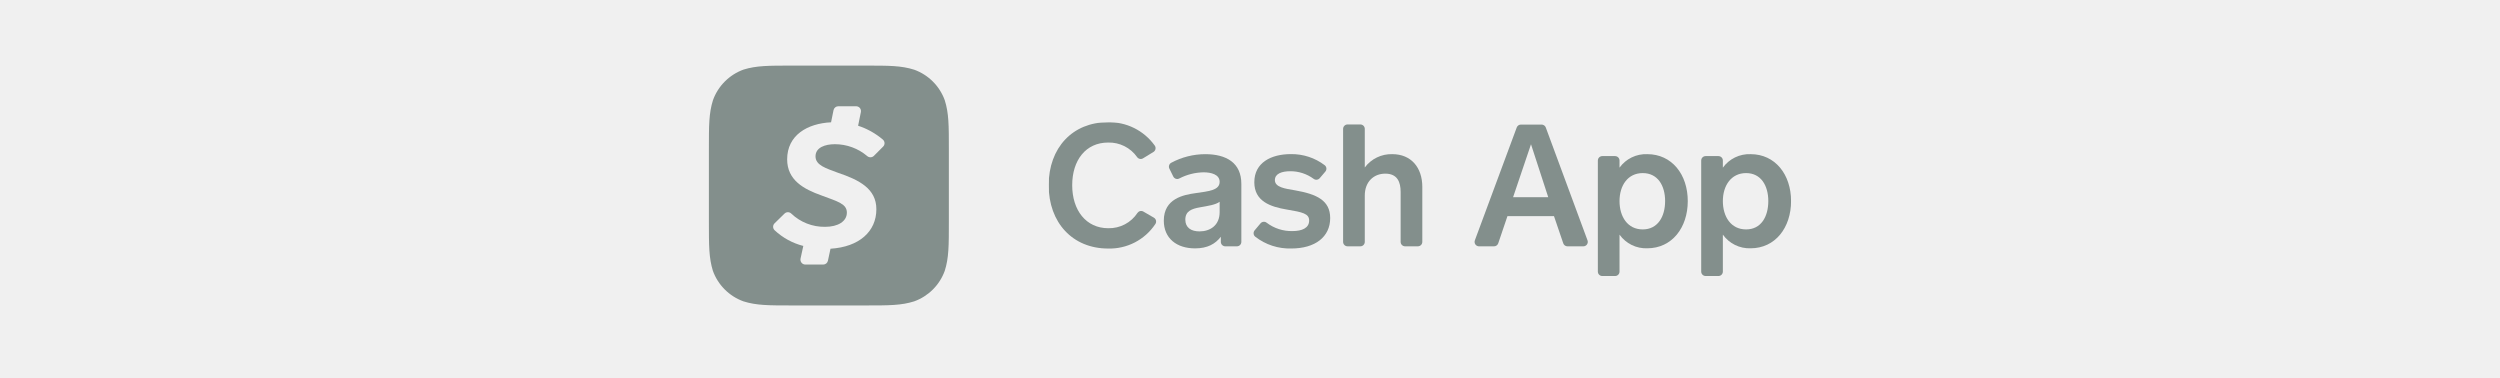
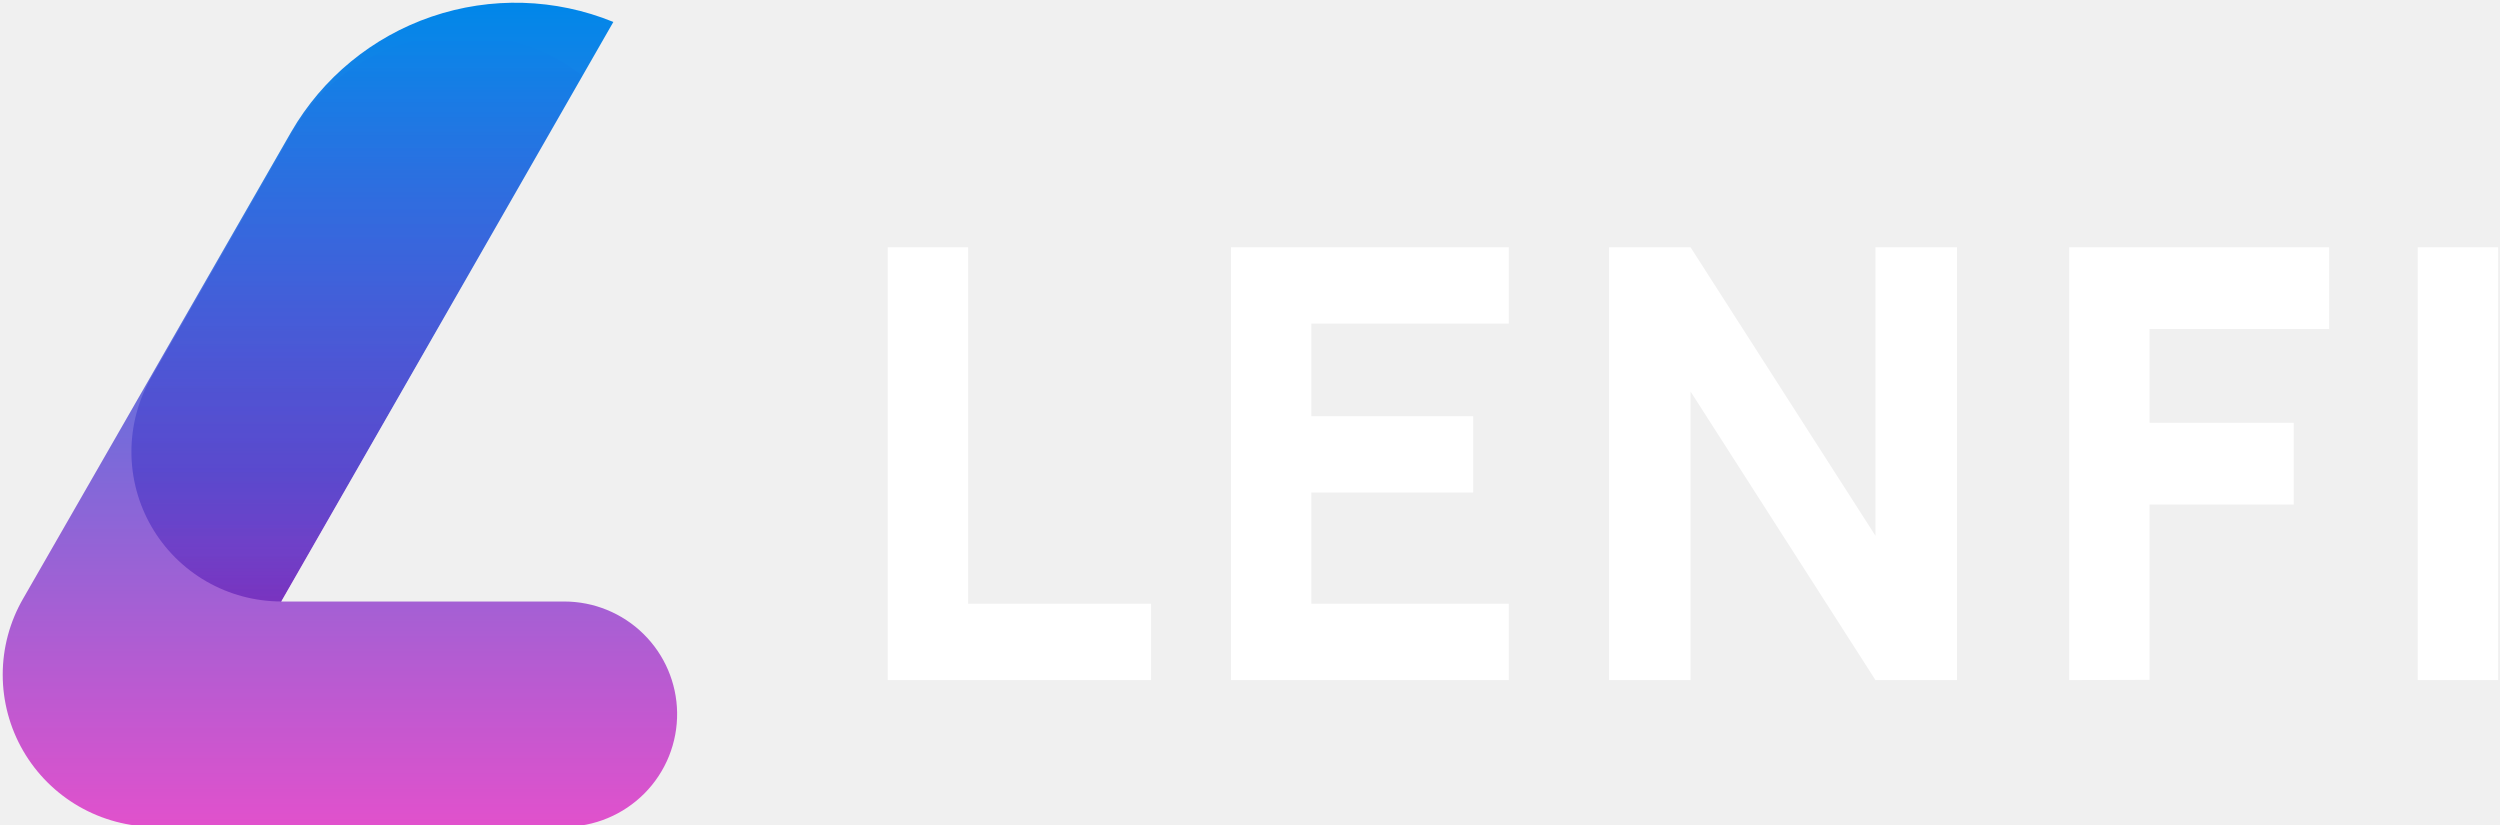
- <svg xmlns="http://www.w3.org/2000/svg" width="305" height="46" viewBox="0 0 305 46" fill="none">
-   <mask id="mask0_87_2608" style="mask-type:luminance" maskUnits="userSpaceOnUse" x="127" y="14" width="92" height="20">
-     <path d="M218.52 14.913H127.938V33.676H218.52V14.913Z" fill="white" />
-   </mask>
-   <g mask="url(#mask0_87_2608)">
-     <path d="M139.453 19.315C139.338 19.386 139.201 19.412 139.067 19.386C138.934 19.36 138.815 19.285 138.735 19.176C138.338 18.608 137.805 18.147 137.186 17.835C136.566 17.524 135.879 17.371 135.186 17.391C132.476 17.391 130.809 19.535 130.809 22.596C130.809 25.658 132.503 27.843 135.213 27.843C135.917 27.859 136.614 27.695 137.237 27.368C137.86 27.04 138.39 26.559 138.776 25.97C138.854 25.859 138.97 25.781 139.102 25.751C139.235 25.722 139.373 25.743 139.491 25.811L140.774 26.556C140.84 26.594 140.897 26.645 140.942 26.707C140.986 26.768 141.018 26.838 141.034 26.913C141.049 26.987 141.05 27.064 141.034 27.138C141.019 27.213 140.988 27.283 140.944 27.345C140.314 28.288 139.456 29.056 138.449 29.576C137.442 30.097 136.319 30.354 135.186 30.322C130.874 30.322 127.938 27.179 127.938 22.596C127.938 18.014 130.874 14.912 135.142 14.912C136.256 14.881 137.361 15.123 138.36 15.618C139.359 16.113 140.222 16.845 140.873 17.75C140.917 17.811 140.949 17.88 140.966 17.953C140.982 18.027 140.984 18.103 140.97 18.177C140.956 18.251 140.927 18.321 140.884 18.384C140.842 18.446 140.787 18.499 140.723 18.539L139.453 19.315Z" fill="#838F8C" />
-     <path d="M148.942 29.51V28.887C148.264 29.761 147.316 30.302 145.795 30.302C143.546 30.302 141.984 29.073 141.984 26.916C141.984 24.23 144.379 23.769 145.859 23.563C147.441 23.332 148.796 23.224 148.796 22.188C148.796 21.27 147.732 21.023 146.835 21.023C145.806 21.04 144.794 21.296 143.881 21.771C143.817 21.806 143.747 21.828 143.675 21.835C143.603 21.842 143.53 21.834 143.46 21.812C143.391 21.791 143.327 21.755 143.272 21.708C143.217 21.66 143.172 21.602 143.14 21.537L142.665 20.576C142.602 20.45 142.591 20.305 142.632 20.171C142.674 20.038 142.766 19.925 142.889 19.858C144.166 19.172 145.592 18.811 147.041 18.808C149.622 18.808 151.444 19.868 151.444 22.431V29.51C151.444 29.654 151.387 29.791 151.286 29.893C151.184 29.995 151.046 30.052 150.903 30.052H149.48C149.337 30.051 149.2 29.994 149.099 29.892C148.998 29.79 148.942 29.653 148.942 29.51ZM148.796 24.616C148.295 24.992 147.377 25.117 146.398 25.293C145.419 25.47 144.609 25.73 144.609 26.794C144.609 27.773 145.318 28.23 146.337 28.23C147.607 28.23 148.796 27.522 148.796 25.876V24.616Z" fill="#838F8C" />
-     <path d="M153.785 27.247C153.877 27.14 154.006 27.073 154.147 27.059C154.287 27.046 154.427 27.088 154.537 27.176C155.441 27.86 156.55 28.218 157.683 28.192C158.852 28.192 159.716 27.816 159.716 26.902C159.716 26.069 158.923 25.886 157.006 25.567C154.974 25.229 153.026 24.551 153.026 22.235C153.026 19.82 155.109 18.801 157.484 18.801C158.973 18.778 160.427 19.255 161.612 20.155C161.671 20.2 161.719 20.257 161.755 20.321C161.79 20.386 161.813 20.457 161.82 20.53C161.827 20.604 161.818 20.678 161.796 20.748C161.773 20.818 161.736 20.882 161.687 20.938L161.01 21.734C160.92 21.84 160.792 21.909 160.654 21.924C160.516 21.94 160.376 21.902 160.264 21.818C159.437 21.21 158.436 20.884 157.409 20.89C156.393 20.89 155.536 21.181 155.536 21.971C155.536 22.848 156.766 23.014 157.995 23.22C160.617 23.681 162.283 24.43 162.283 26.607C162.283 28.9 160.451 30.316 157.541 30.316C155.95 30.364 154.393 29.855 153.138 28.876C153.082 28.831 153.036 28.774 153.001 28.71C152.967 28.646 152.946 28.576 152.94 28.503C152.933 28.431 152.941 28.358 152.963 28.289C152.985 28.22 153.02 28.156 153.067 28.101L153.785 27.247Z" fill="#838F8C" />
-     <path d="M163.859 29.509V15.725C163.859 15.581 163.916 15.443 164.018 15.341C164.12 15.24 164.257 15.183 164.401 15.183H165.963C166.106 15.183 166.244 15.24 166.346 15.341C166.447 15.443 166.504 15.581 166.504 15.725V20.429C166.892 19.91 167.4 19.491 167.983 19.209C168.567 18.926 169.209 18.788 169.858 18.806C172.171 18.806 173.522 20.453 173.522 22.803V29.509C173.522 29.653 173.466 29.79 173.364 29.892C173.262 29.994 173.124 30.051 172.98 30.051H171.419C171.275 30.051 171.137 29.994 171.036 29.892C170.934 29.79 170.877 29.653 170.877 29.509V23.413C170.877 22.244 170.505 21.184 169.004 21.184C167.588 21.184 166.504 22.183 166.504 23.849V29.509C166.504 29.653 166.447 29.79 166.346 29.892C166.244 29.994 166.106 30.051 165.963 30.051H164.401C164.257 30.051 164.12 29.994 164.018 29.892C163.916 29.79 163.859 29.653 163.859 29.509Z" fill="#838F8C" />
-     <path d="M190.717 29.684L189.586 26.368H183.909L182.785 29.684C182.748 29.791 182.679 29.885 182.587 29.951C182.494 30.018 182.383 30.053 182.27 30.053H180.441C180.353 30.053 180.267 30.032 180.19 29.991C180.112 29.951 180.045 29.892 179.995 29.82C179.945 29.748 179.913 29.665 179.903 29.578C179.892 29.491 179.902 29.403 179.933 29.321L185.047 15.537C185.088 15.436 185.158 15.35 185.249 15.289C185.339 15.229 185.447 15.197 185.555 15.198H188.071C188.18 15.197 188.287 15.229 188.378 15.289C188.469 15.35 188.539 15.436 188.58 15.537L193.677 29.325C193.707 29.407 193.717 29.494 193.706 29.581C193.694 29.667 193.663 29.75 193.613 29.821C193.563 29.892 193.496 29.951 193.419 29.991C193.342 30.032 193.256 30.053 193.169 30.053H191.232C191.118 30.053 191.007 30.018 190.915 29.951C190.822 29.885 190.753 29.791 190.717 29.684ZM186.782 17.599L184.597 24.058H188.884L186.782 17.599Z" fill="#838F8C" />
-     <path d="M197.582 19.6V20.453C197.967 19.92 198.477 19.49 199.068 19.203C199.66 18.916 200.313 18.78 200.969 18.807C203.971 18.807 205.908 21.286 205.908 24.534C205.908 27.782 203.971 30.292 200.969 30.292C200.311 30.317 199.657 30.178 199.065 29.887C198.474 29.596 197.965 29.162 197.582 28.626V33.133C197.582 33.277 197.526 33.415 197.424 33.517C197.322 33.618 197.184 33.675 197.04 33.675H195.479C195.335 33.675 195.197 33.618 195.096 33.517C194.994 33.415 194.938 33.277 194.938 33.133V19.586C194.938 19.442 194.994 19.305 195.096 19.203C195.197 19.101 195.335 19.044 195.479 19.044H197.027C197.101 19.042 197.173 19.055 197.242 19.083C197.31 19.11 197.372 19.151 197.424 19.203C197.476 19.255 197.517 19.317 197.544 19.385C197.571 19.453 197.584 19.526 197.582 19.6ZM200.414 27.989C202.246 27.989 203.144 26.428 203.144 24.534C203.144 22.641 202.246 21.117 200.414 21.117C198.581 21.117 197.582 22.638 197.582 24.534C197.582 26.431 198.562 27.989 200.414 27.989Z" fill="#838F8C" />
-     <path d="M210.189 19.599V20.453C210.573 19.92 211.084 19.491 211.675 19.204C212.266 18.917 212.919 18.78 213.576 18.807C216.573 18.807 218.51 21.286 218.51 24.534C218.51 27.782 216.573 30.292 213.576 30.292C212.917 30.316 212.263 30.176 211.672 29.885C211.081 29.594 210.571 29.162 210.189 28.625V33.133C210.189 33.277 210.131 33.415 210.03 33.516C209.928 33.618 209.79 33.675 209.647 33.675H208.089C207.945 33.675 207.807 33.618 207.706 33.516C207.604 33.415 207.547 33.277 207.547 33.133V19.586C207.546 19.515 207.56 19.444 207.587 19.378C207.614 19.312 207.654 19.252 207.704 19.202C207.755 19.151 207.815 19.111 207.88 19.084C207.947 19.057 208.017 19.044 208.089 19.044H209.647C209.719 19.044 209.791 19.058 209.858 19.086C209.925 19.113 209.985 19.155 210.036 19.206C210.086 19.258 210.126 19.32 210.152 19.387C210.178 19.455 210.191 19.527 210.189 19.599ZM213.023 27.989C214.856 27.989 215.733 26.427 215.733 24.534C215.733 22.641 214.839 21.117 213.023 21.117C211.208 21.117 210.189 22.637 210.189 24.534C210.189 26.431 211.171 27.989 213.023 27.989Z" fill="#838F8C" />
-   </g>
-   <path d="M105.537 8.003C108.489 8.003 109.942 8.003 111.536 8.504C112.392 8.814 113.169 9.308 113.813 9.951C114.456 10.595 114.95 11.372 115.26 12.227C115.761 13.809 115.761 15.274 115.761 18.213V27.055C115.761 29.99 115.761 31.456 115.26 33.04C114.95 33.896 114.456 34.673 113.813 35.316C113.169 35.96 112.392 36.454 111.536 36.764C109.955 37.265 108.489 37.265 105.551 37.265H96.682C93.747 37.265 92.281 37.265 90.696 36.764C89.841 36.454 89.062 35.96 88.419 35.316C87.776 34.673 87.281 33.896 86.972 33.04C86.484 31.459 86.484 30.006 86.484 27.055V18.199C86.484 15.264 86.484 13.798 86.985 12.214C87.295 11.358 87.789 10.581 88.433 9.938C89.076 9.294 89.853 8.8 90.709 8.49C92.276 8.003 93.746 8.003 96.682 8.003H105.537ZM102.272 12.964C102.138 12.964 102.007 13.009 101.901 13.094C101.796 13.178 101.723 13.296 101.693 13.428L101.389 14.921C98.491 15.063 96.033 16.498 96.033 19.439C96.033 21.982 98.065 23.076 100.211 23.841C102.242 24.596 103.318 24.877 103.318 25.939C103.318 27.002 102.245 27.673 100.664 27.673C99.13 27.697 97.647 27.117 96.537 26.058C96.427 25.949 96.278 25.889 96.124 25.889C95.97 25.889 95.821 25.949 95.711 26.058L94.499 27.243C94.443 27.298 94.398 27.363 94.367 27.436C94.337 27.508 94.32 27.585 94.32 27.664C94.32 27.743 94.336 27.821 94.367 27.894C94.398 27.966 94.443 28.031 94.499 28.086C95.487 29.011 96.692 29.671 98.003 30.005L97.665 31.553C97.647 31.639 97.649 31.728 97.669 31.814C97.689 31.899 97.728 31.98 97.783 32.049C97.838 32.118 97.907 32.175 97.986 32.214C98.065 32.253 98.152 32.274 98.24 32.276H100.424C100.56 32.277 100.692 32.232 100.798 32.147C100.904 32.062 100.977 31.942 101.006 31.81L101.321 30.344C104.794 30.13 106.917 28.262 106.917 25.526C106.917 23.008 104.801 21.945 102.231 21.078C100.762 20.526 99.493 20.164 99.493 19.074C99.493 17.984 100.677 17.592 101.862 17.592C103.301 17.594 104.692 18.104 105.79 19.033C105.903 19.136 106.051 19.192 106.204 19.189C106.357 19.185 106.503 19.124 106.612 19.017L107.743 17.883C107.8 17.827 107.844 17.759 107.873 17.685C107.902 17.61 107.917 17.531 107.914 17.451C107.911 17.371 107.891 17.293 107.856 17.221C107.822 17.149 107.773 17.085 107.713 17.033C106.825 16.278 105.798 15.702 104.689 15.34L105.028 13.671C105.046 13.585 105.043 13.497 105.022 13.412C105.002 13.327 104.963 13.247 104.907 13.18C104.852 13.112 104.781 13.058 104.702 13.021C104.623 12.983 104.537 12.964 104.449 12.964H102.272Z" fill="#838F8C" />
+ <svg xmlns="http://www.w3.org/2000/svg" width="185" height="61" viewBox="0 0 185 61" fill="none">
+   <path d="M65.694 50.325V18.3H71.641V44.677H85.178V50.325H65.694ZM91.096 50.325V18.3H111.653V23.948H97.038V30.798H109.015V36.445H97.038V44.677H111.653V50.325H91.096ZM119.071 50.325V18.3H125.101L138.785 39.648V18.3H144.82V50.325H138.785L125.101 28.972V50.325H119.071ZM153.12 50.325V18.3H172.354V24.347H159.068V31.287H169.736V37.338H159.068V50.31L153.12 50.325ZM178.914 50.325V18.3H184.861V50.325H178.914Z" fill="white" />
+   <path d="M50.107 52.729C50.122 53.834 49.917 54.931 49.505 55.956C49.092 56.981 48.479 57.914 47.702 58.701C46.924 59.487 45.998 60.112 44.977 60.538C43.956 60.965 42.86 61.184 41.753 61.184H11.481C9.501 61.184 7.556 60.664 5.841 59.676C4.126 58.688 2.702 57.267 1.712 55.555C0.722 53.844 0.201 51.902 0.201 49.926C0.201 47.95 0.722 46.008 1.712 44.297L21.551 9.76C23.867 5.756 27.558 2.726 31.941 1.23C36.324 -0.266 41.101 -0.126 45.388 1.624L20.809 44.512H41.753C43.949 44.512 46.056 45.374 47.619 46.913C49.182 48.451 50.076 50.542 50.107 52.734V52.729Z" fill="url(#paint0_linear_2512_838)" />
+   <path style="mix-blend-mode:overlay" opacity="0.77" d="M43.151 5.643L20.809 44.508C18.864 44.506 16.954 43.994 15.269 43.023C13.585 42.051 12.186 40.655 11.213 38.974C10.24 37.293 9.727 35.386 9.725 33.445C9.723 31.503 10.232 29.595 11.202 27.912L21.578 9.868C22.611 8.06 24.023 6.495 25.716 5.28C27.41 4.065 29.345 3.228 31.392 2.826C33.438 2.425 35.547 2.468 37.575 2.952C39.604 3.436 41.504 4.351 43.146 5.634L43.151 5.643Z" fill="url(#paint1_linear_2512_838)" />
+   <defs>
+     <linearGradient id="paint0_linear_2512_838" x1="25.145" y1="61.184" x2="25.145" y2="0.193" gradientUnits="userSpaceOnUse">
+       <stop stop-color="#E151CC" />
+       <stop offset="1" stop-color="#0087E9" />
+     </linearGradient>
+     <linearGradient id="paint1_linear_2512_838" x1="26.426" y1="44.508" x2="26.426" y2="2.557" gradientUnits="userSpaceOnUse">
+       <stop stop-opacity="0.6" />
+       <stop offset="0.1" stop-opacity="0.45" />
+       <stop offset="1" stop-opacity="0" />
+     </linearGradient>
+   </defs>
</svg>
